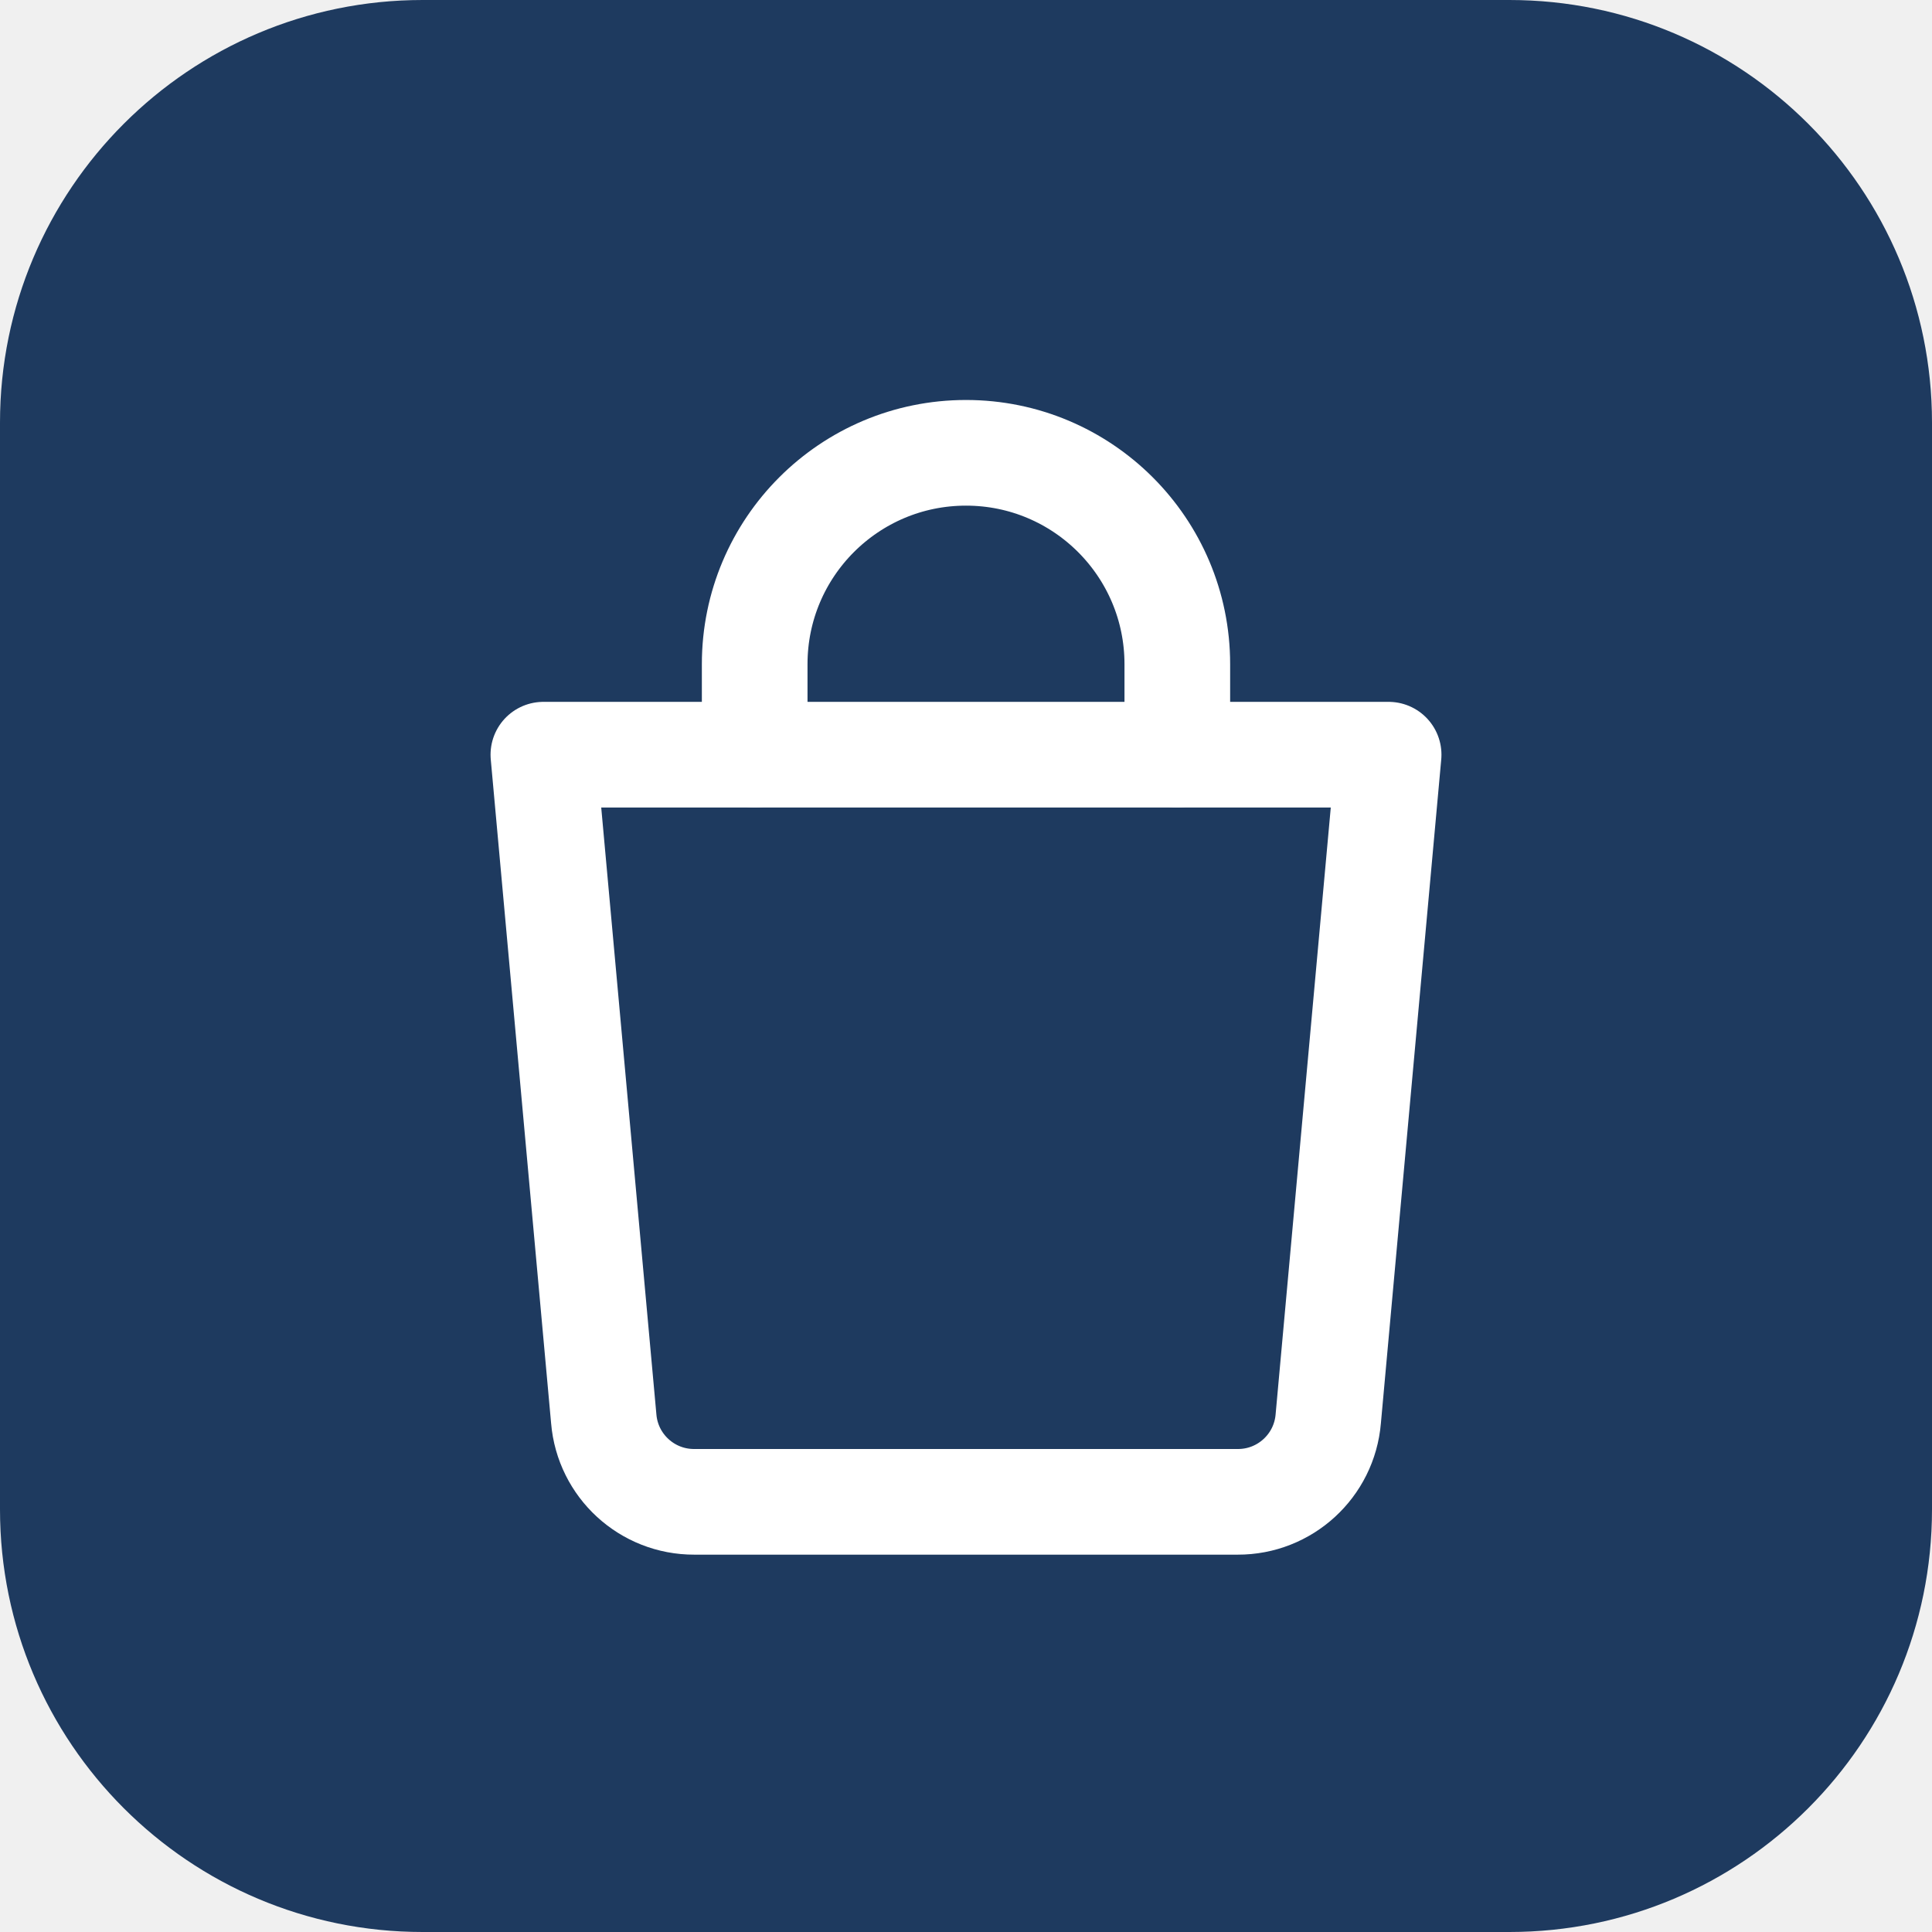
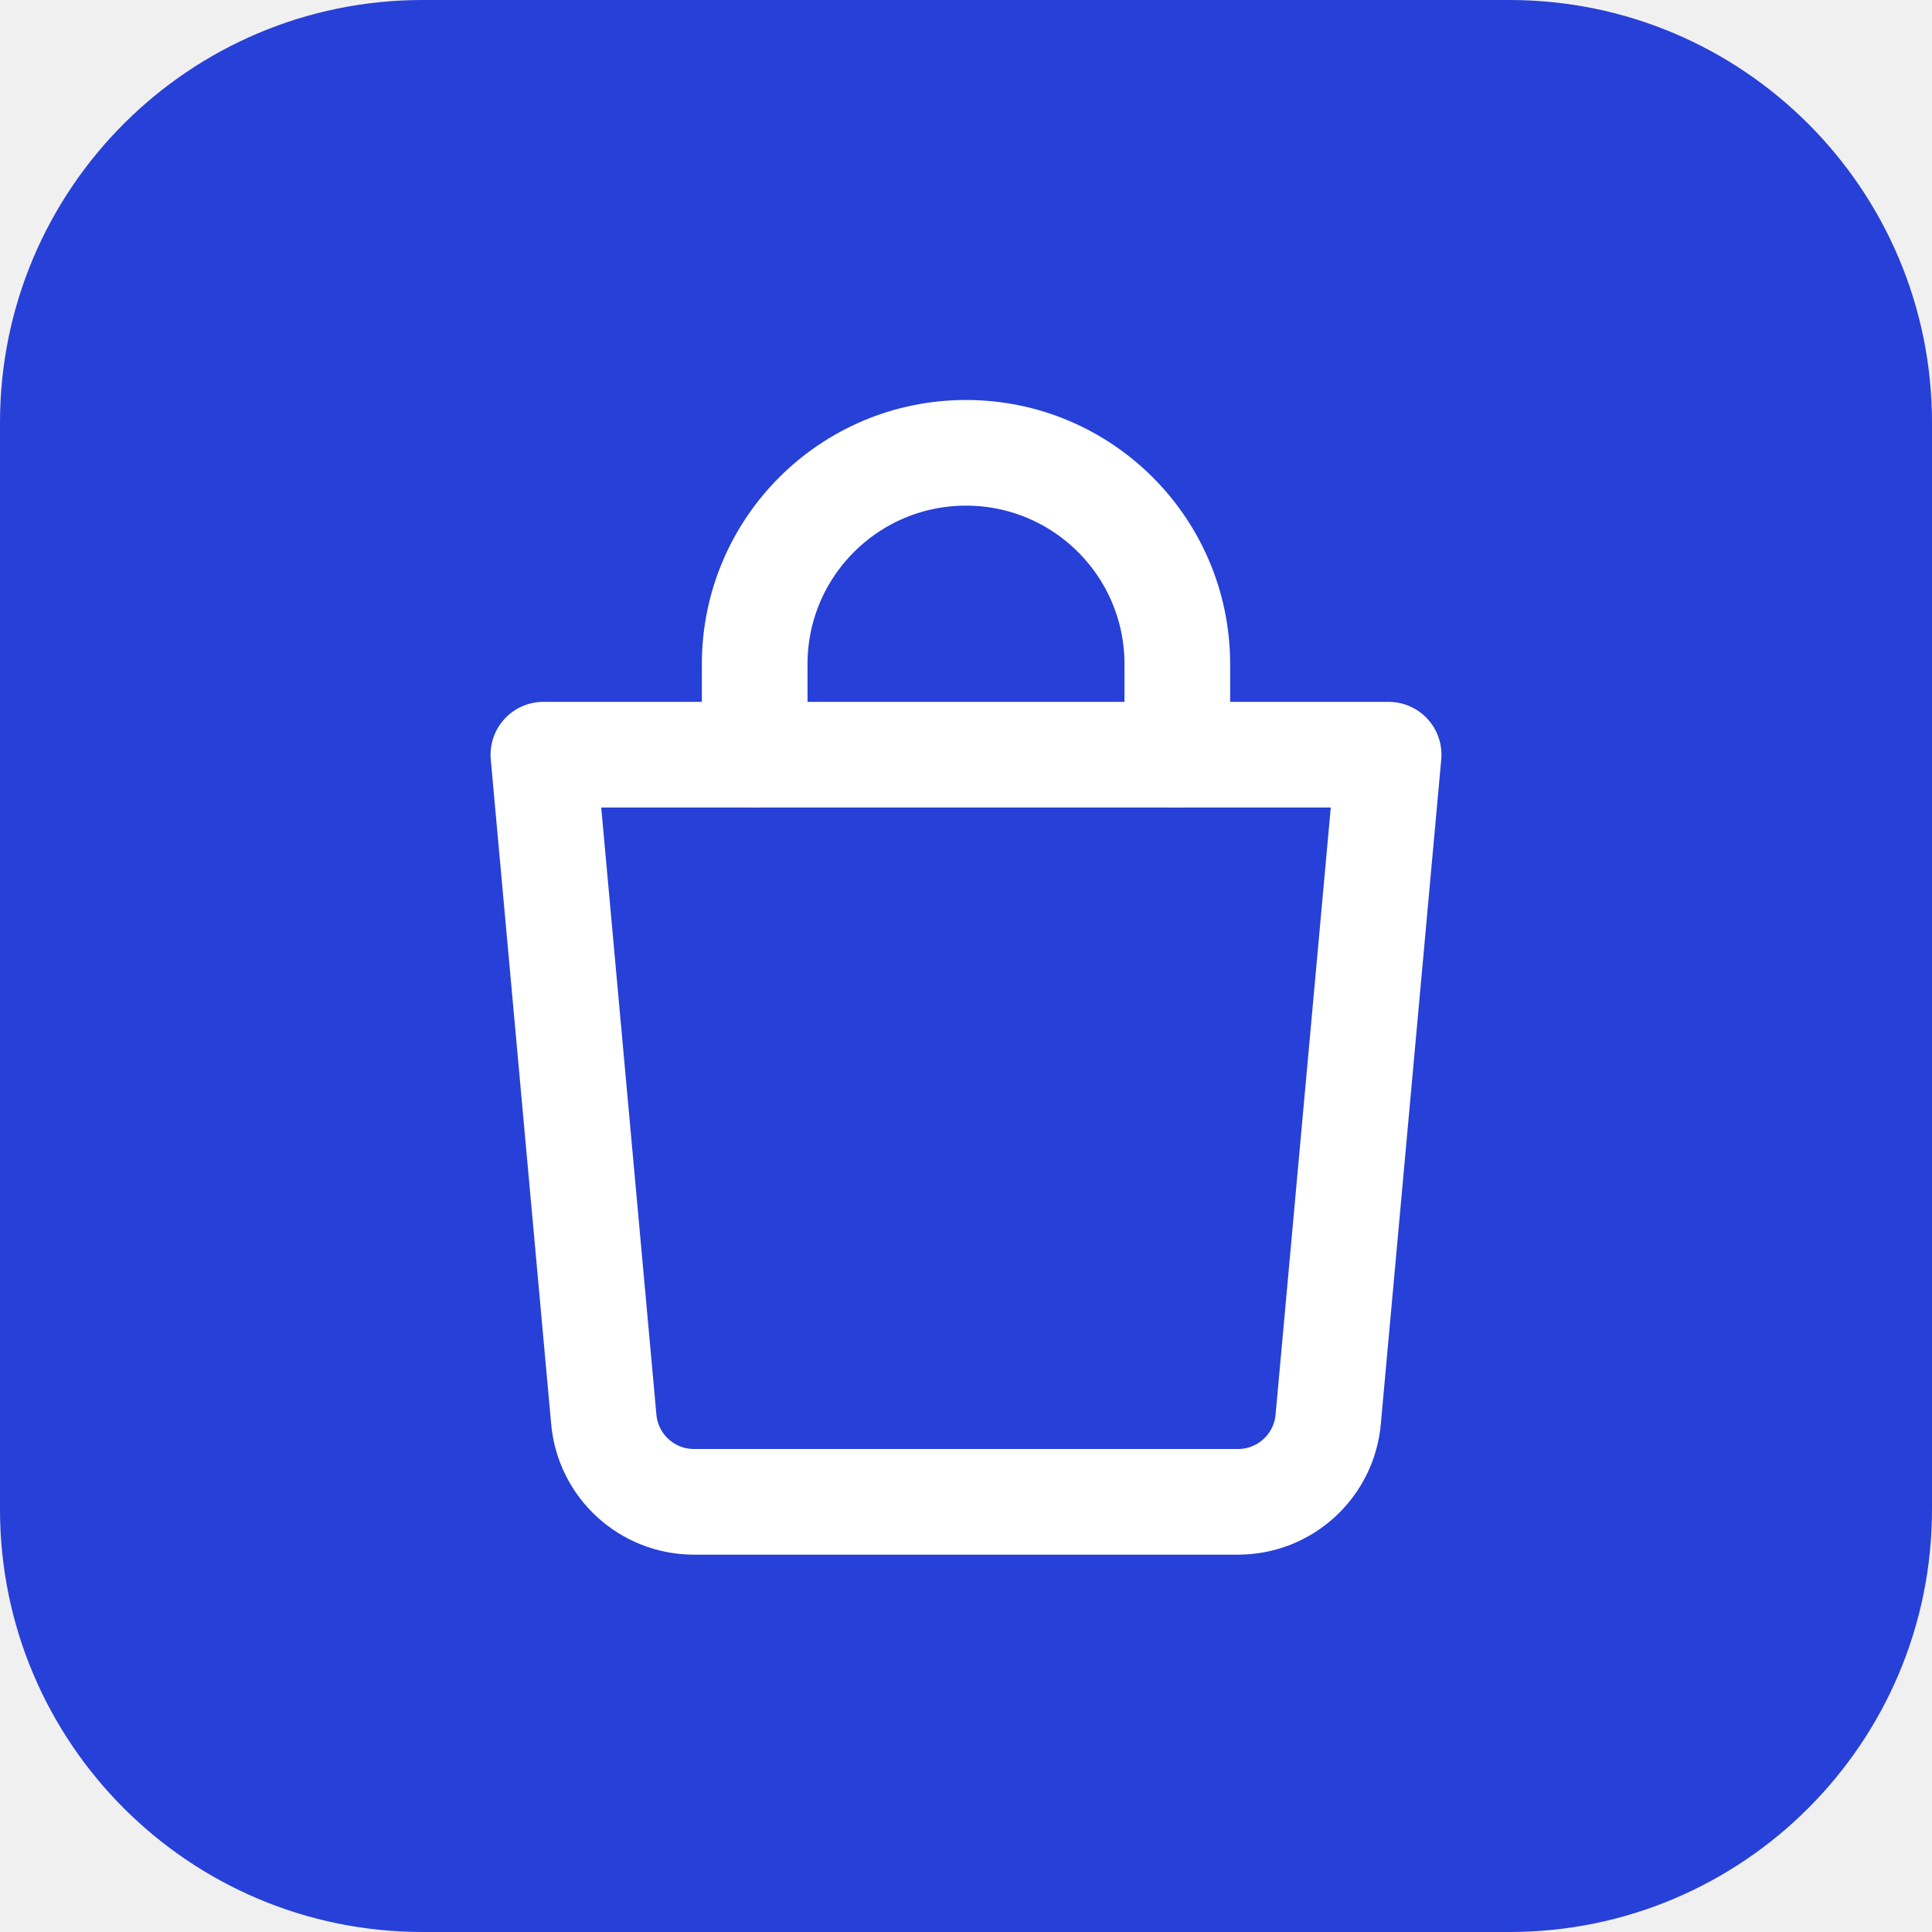
<svg xmlns="http://www.w3.org/2000/svg" viewBox="0 0 512 512">
-   <rect width="512" height="512" rx="112" fill="#1e3a5f" />
+   <rect width="512" height="512" rx="112" fill="#2740d8" />
  <path d="M144 200h224l-16 176a24 24 0 0 1-24 22H184a24 24 0 0 1-24-22z" fill="none" stroke="#fff" stroke-width="28" stroke-linejoin="round" />
  <path d="M200 200v-24a56 56 0 0 1 112 0v24" fill="none" stroke="#fff" stroke-width="28" stroke-linecap="round" />
</svg>
